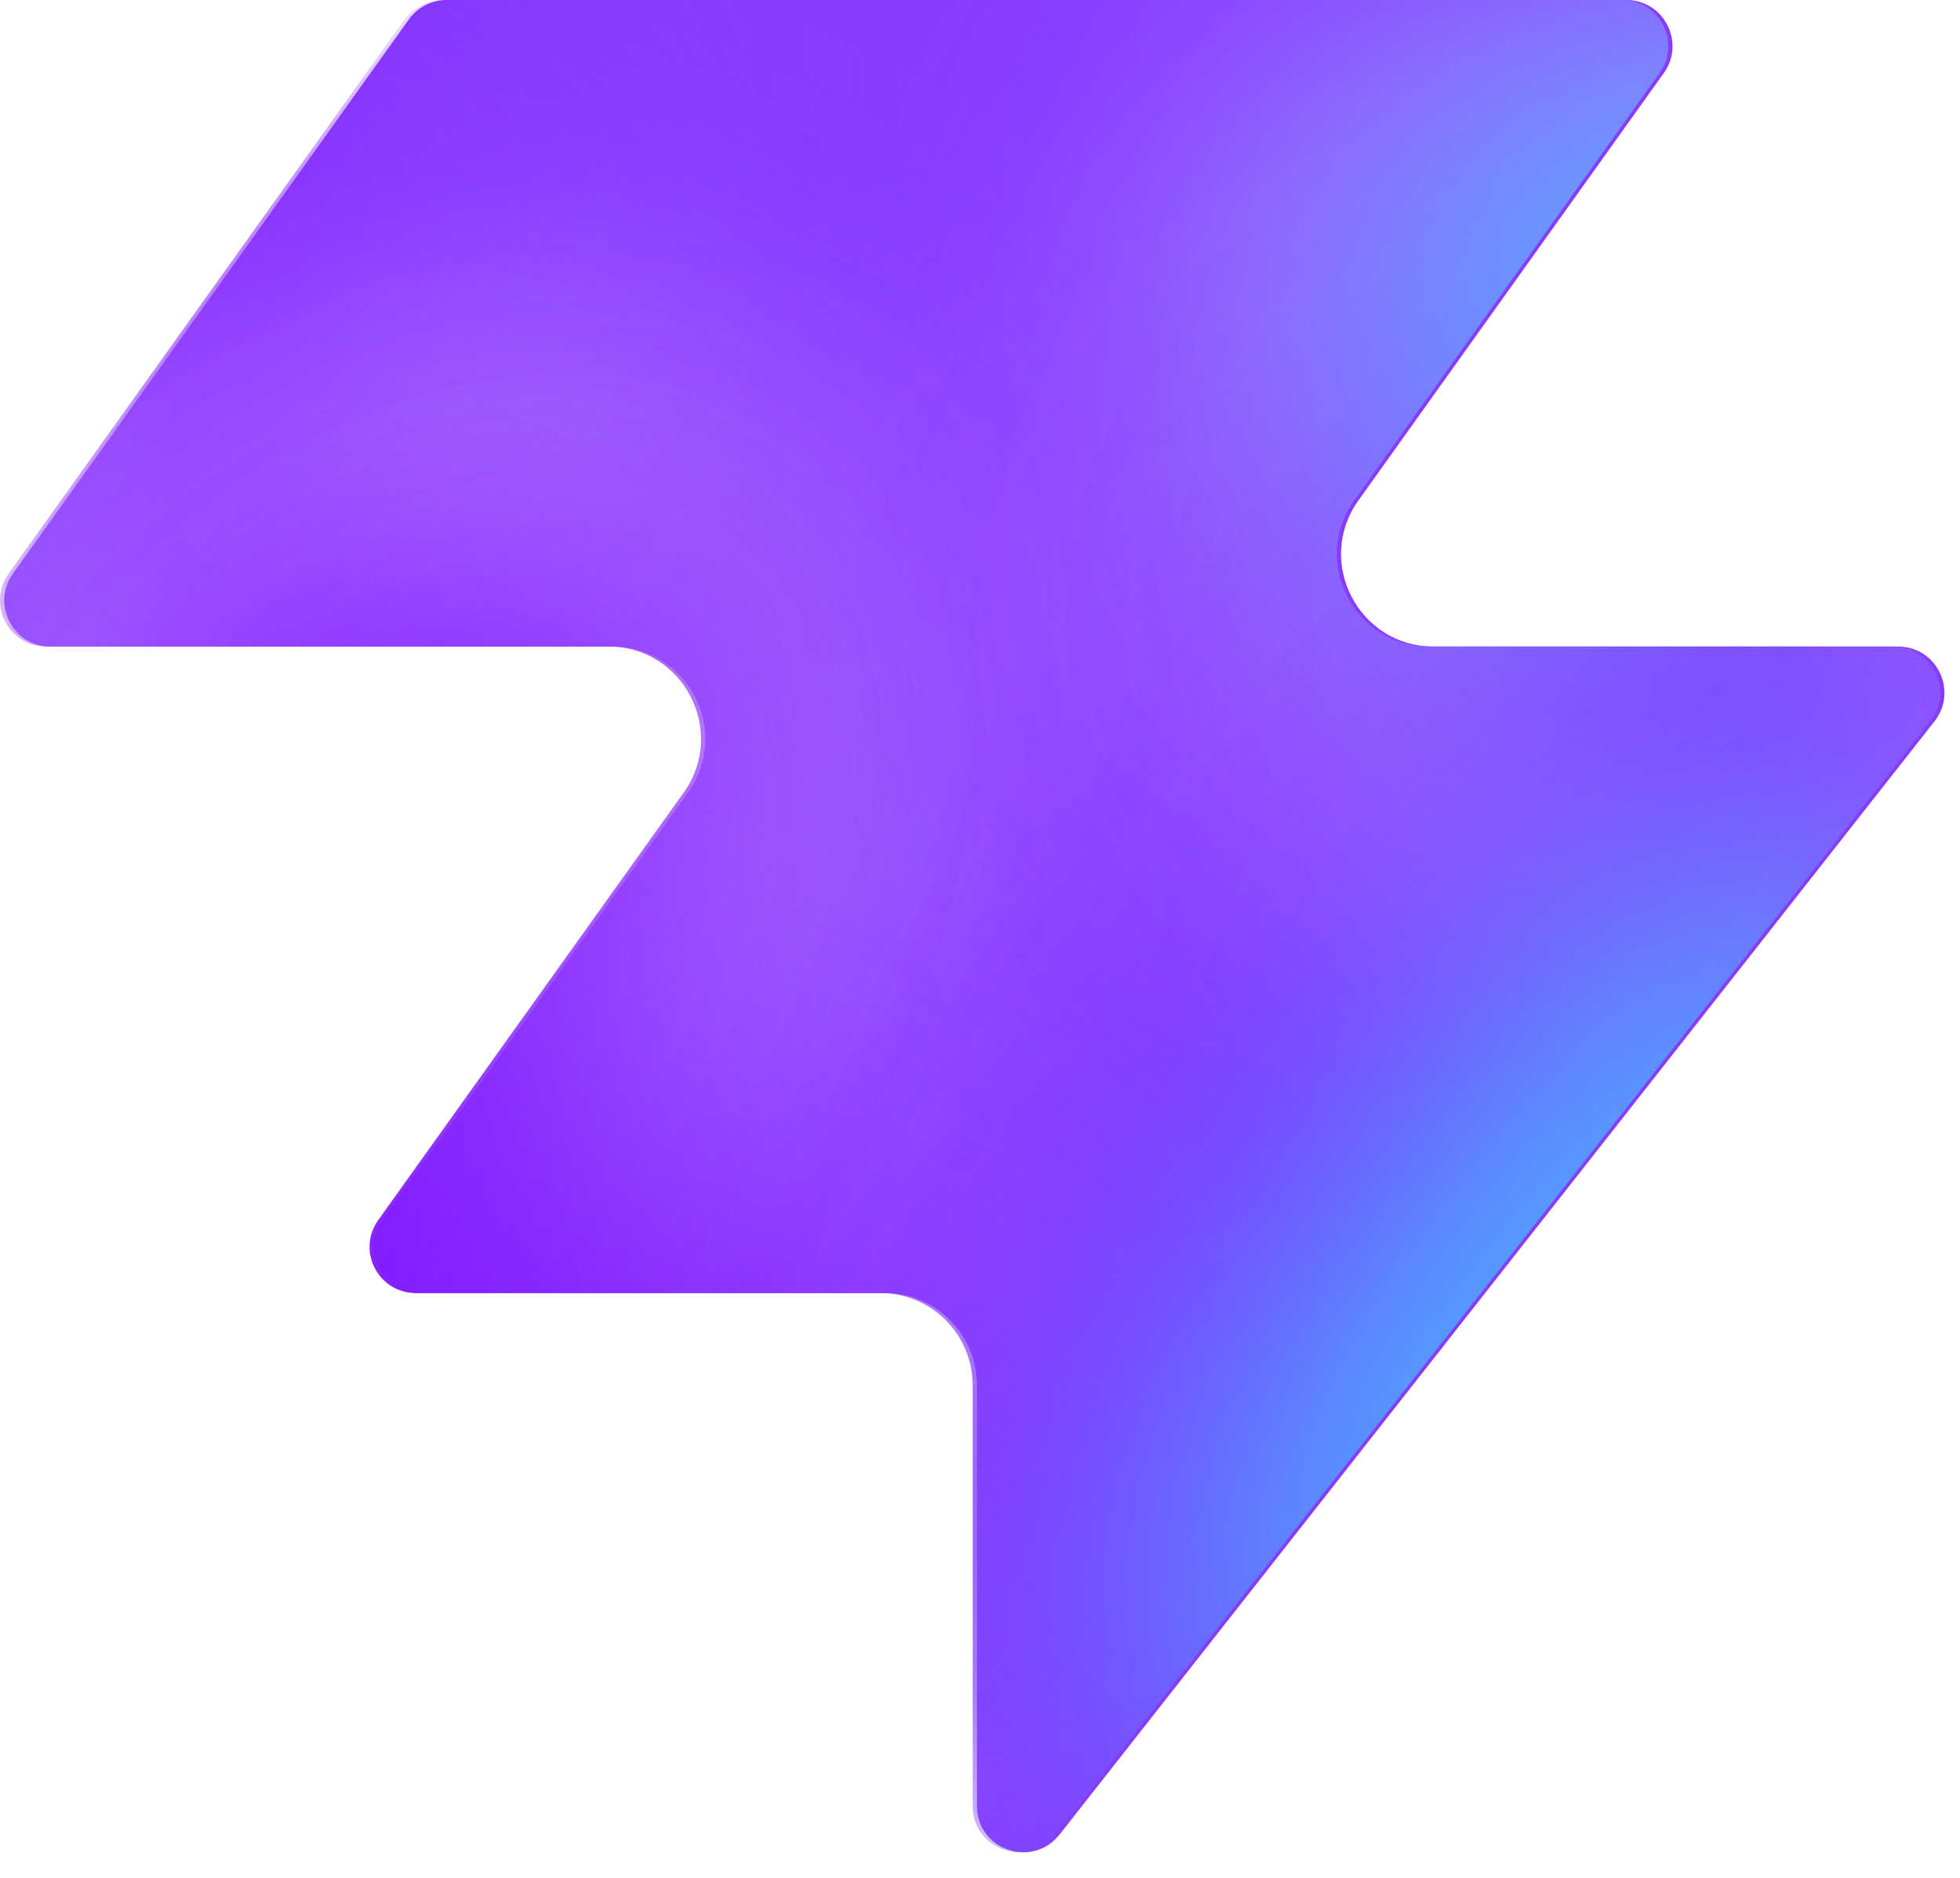
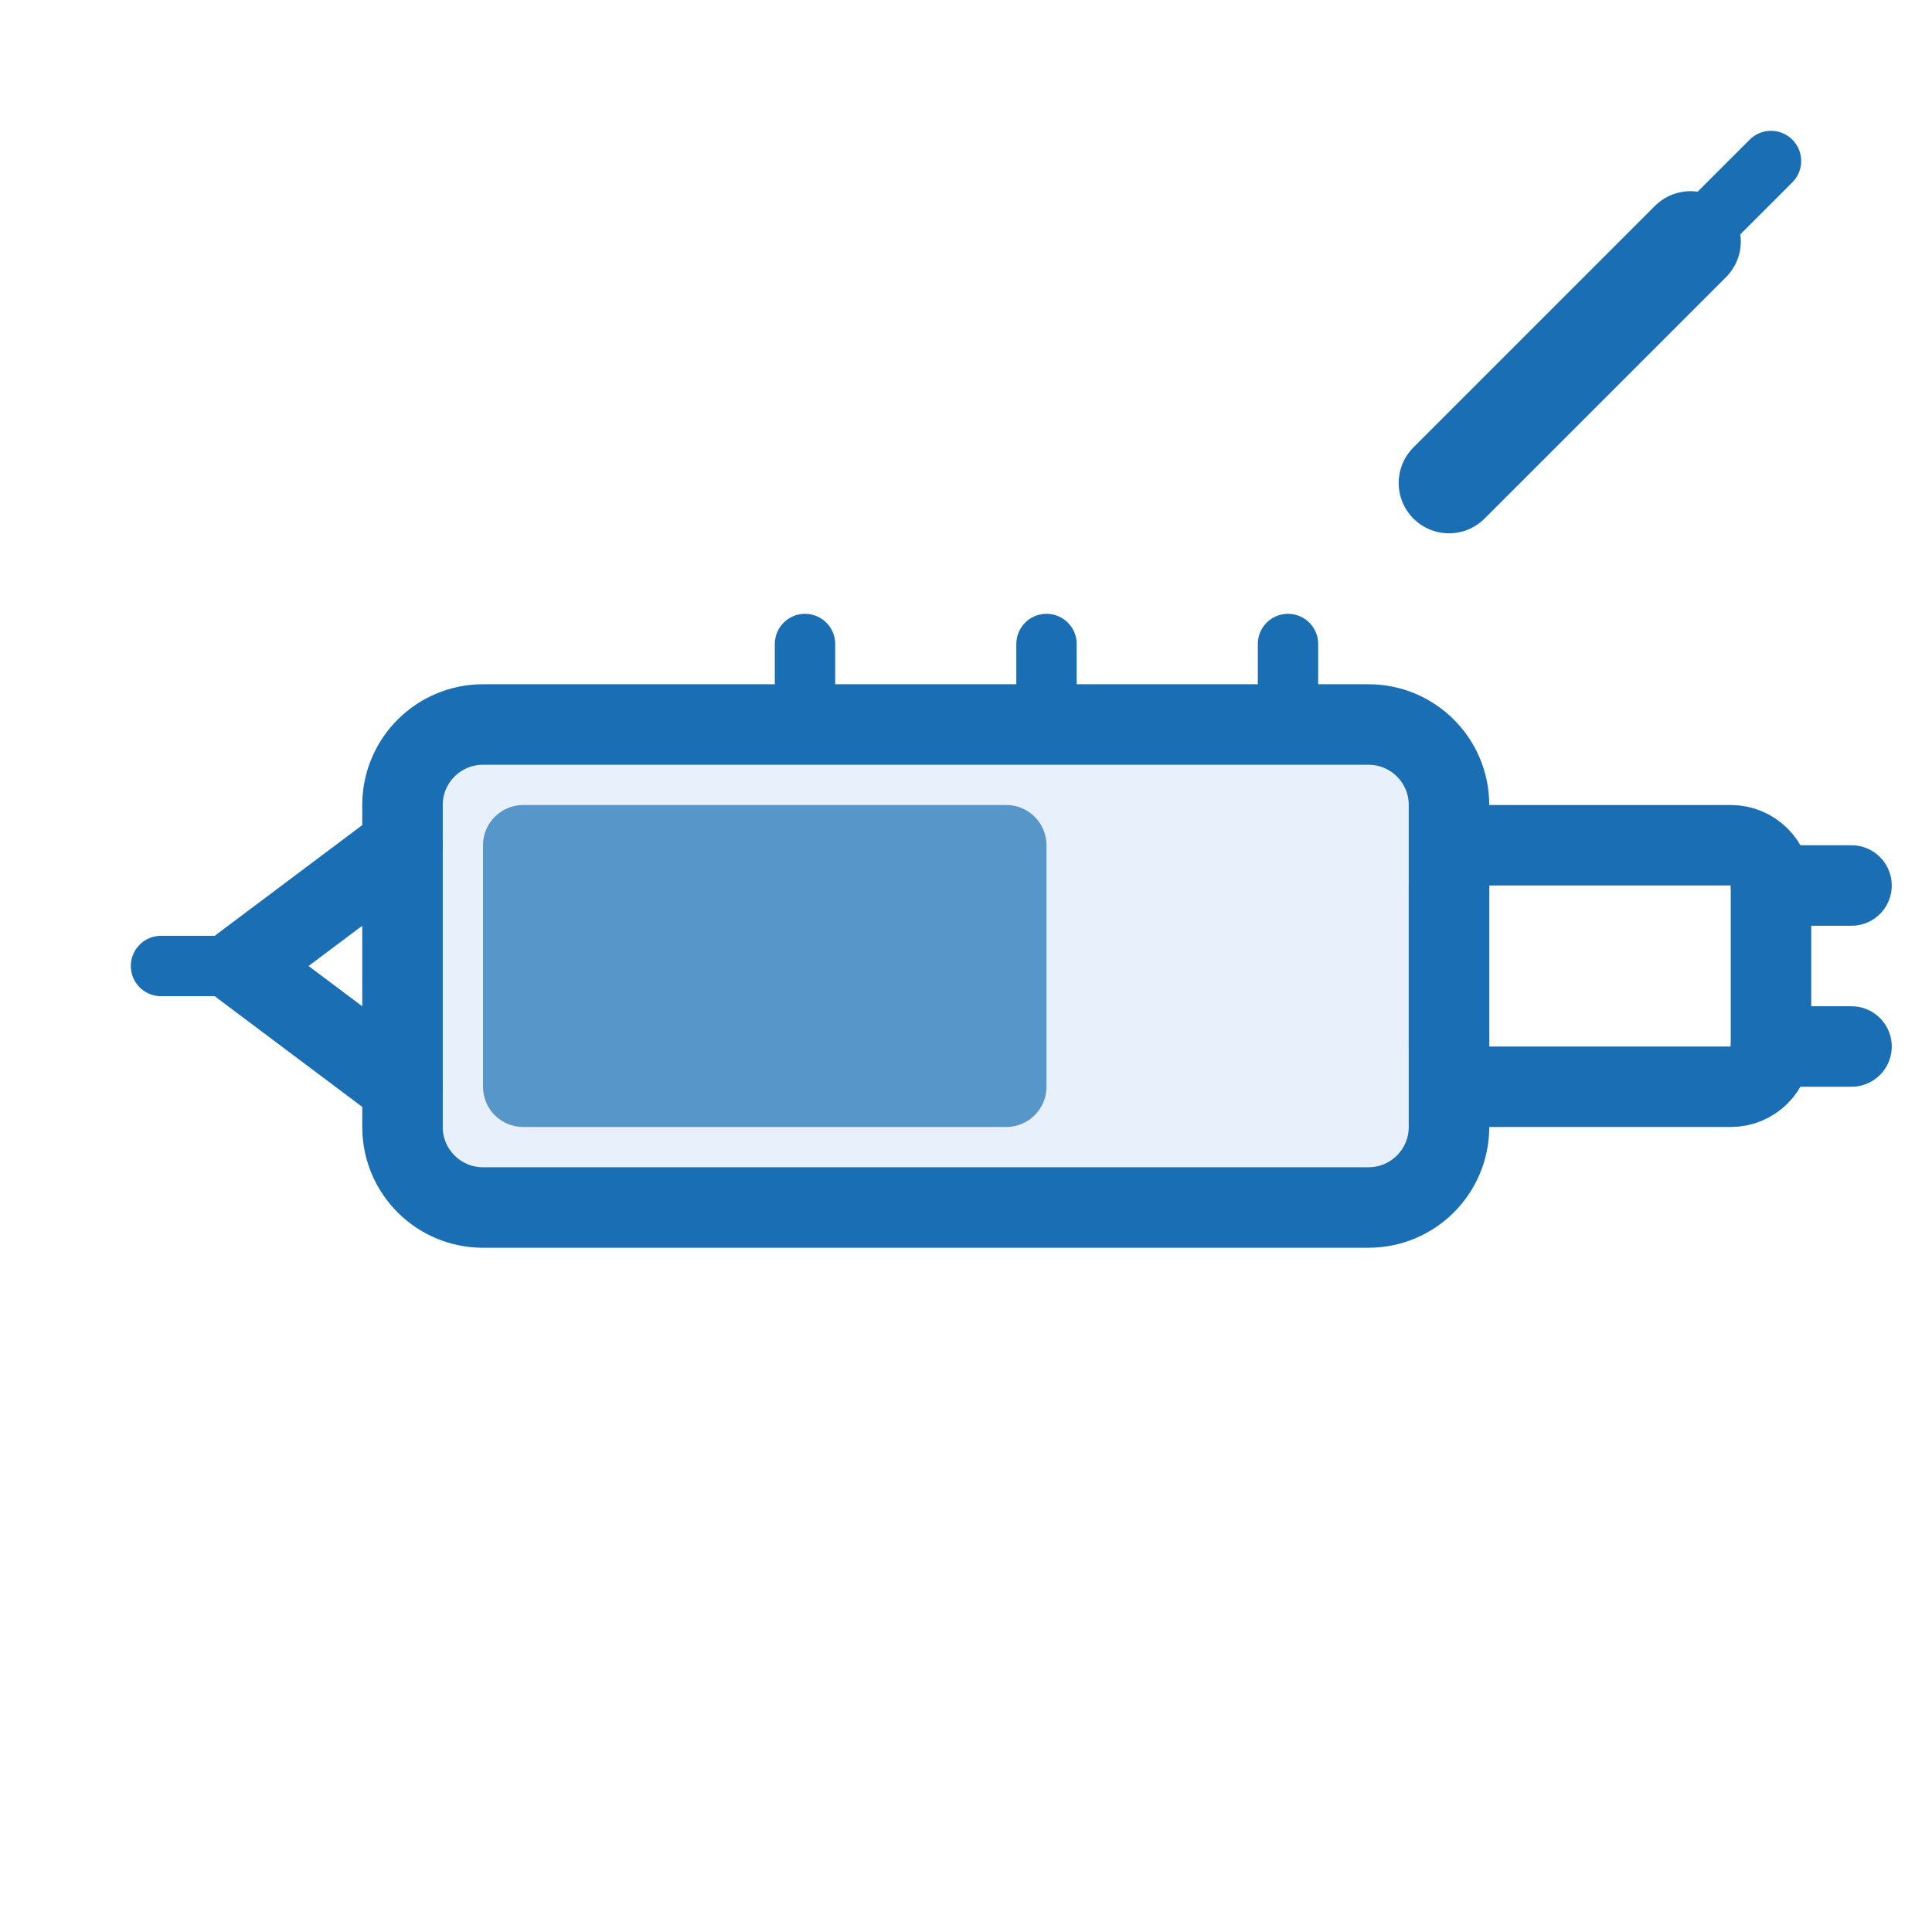
- <svg xmlns="http://www.w3.org/2000/svg" width="48" height="46" fill="none" viewBox="0 0 48 46">
-   <path fill="#863bff" d="M25.946 44.938c-.664.845-2.021.375-2.021-.698V33.937a2.26 2.26 0 0 0-2.262-2.262H10.287c-.92 0-1.456-1.04-.92-1.788l7.48-10.471c1.07-1.497 0-3.578-1.842-3.578H1.237c-.92 0-1.456-1.04-.92-1.788L10.013.474c.214-.297.556-.474.92-.474h28.894c.92 0 1.456 1.04.92 1.788l-7.48 10.471c-1.07 1.498 0 3.579 1.842 3.579h11.377c.943 0 1.473 1.088.89 1.83L25.947 44.94z" style="fill:#863bff;fill:color(display-p3 .525 .23 1);fill-opacity:1" />
-   <mask id="a" width="48" height="46" x="0" y="0" maskUnits="userSpaceOnUse" style="mask-type:alpha">
-     <path fill="#000" d="M25.842 44.938c-.664.844-2.021.375-2.021-.698V33.937a2.26 2.26 0 0 0-2.262-2.262H10.183c-.92 0-1.456-1.04-.92-1.788l7.48-10.471c1.07-1.498 0-3.579-1.842-3.579H1.133c-.92 0-1.456-1.04-.92-1.787L9.91.473c.214-.297.556-.474.92-.474h28.894c.92 0 1.456 1.04.92 1.788l-7.48 10.471c-1.07 1.498 0 3.578 1.842 3.578h11.377c.943 0 1.473 1.088.89 1.832L25.843 44.94z" style="fill:#000;fill-opacity:1" />
-   </mask>
-   <g mask="url(#a)">
-     <g filter="url(#b)">
-       <ellipse cx="5.508" cy="14.704" fill="#ede6ff" rx="5.508" ry="14.704" style="fill:#ede6ff;fill:color(display-p3 .927 .903 1);fill-opacity:1" transform="matrix(.00324 1 1 -.00324 -4.47 31.516)" />
-     </g>
-     <g filter="url(#c)">
-       <ellipse cx="10.399" cy="29.851" fill="#ede6ff" rx="10.399" ry="29.851" style="fill:#ede6ff;fill:color(display-p3 .927 .903 1);fill-opacity:1" transform="matrix(.00324 1 1 -.00324 -39.328 7.883)" />
-     </g>
-     <g filter="url(#d)">
-       <ellipse cx="5.508" cy="30.487" fill="#7e14ff" rx="5.508" ry="30.487" style="fill:#7e14ff;fill:color(display-p3 .492 .077 1);fill-opacity:1" transform="rotate(89.814 -25.913 -14.639)scale(1 -1)" />
-     </g>
-     <g filter="url(#e)">
-       <ellipse cx="5.508" cy="30.599" fill="#7e14ff" rx="5.508" ry="30.599" style="fill:#7e14ff;fill:color(display-p3 .492 .077 1);fill-opacity:1" transform="rotate(89.814 -32.644 -3.334)scale(1 -1)" />
-     </g>
-     <g filter="url(#f)">
-       <ellipse cx="5.508" cy="30.599" fill="#7e14ff" rx="5.508" ry="30.599" style="fill:#7e14ff;fill:color(display-p3 .492 .077 1);fill-opacity:1" transform="matrix(.00324 1 1 -.00324 -34.34 30.47)" />
-     </g>
-     <g filter="url(#g)">
-       <ellipse cx="14.072" cy="22.078" fill="#ede6ff" rx="14.072" ry="22.078" style="fill:#ede6ff;fill:color(display-p3 .927 .903 1);fill-opacity:1" transform="rotate(93.35 24.506 48.493)scale(-1 1)" />
-     </g>
-     <g filter="url(#h)">
-       <ellipse cx="3.47" cy="21.501" fill="#7e14ff" rx="3.47" ry="21.501" style="fill:#7e14ff;fill:color(display-p3 .492 .077 1);fill-opacity:1" transform="rotate(89.009 28.708 47.59)scale(-1 1)" />
-     </g>
-     <g filter="url(#i)">
-       <ellipse cx="3.47" cy="21.501" fill="#7e14ff" rx="3.47" ry="21.501" style="fill:#7e14ff;fill:color(display-p3 .492 .077 1);fill-opacity:1" transform="rotate(89.009 28.708 47.59)scale(-1 1)" />
-     </g>
-     <g filter="url(#j)">
-       <ellipse cx=".387" cy="8.972" fill="#7e14ff" rx="4.407" ry="29.108" style="fill:#7e14ff;fill:color(display-p3 .492 .077 1);fill-opacity:1" transform="rotate(39.51 .387 8.972)" />
-     </g>
-     <g filter="url(#k)">
-       <ellipse cx="47.523" cy="-6.092" fill="#7e14ff" rx="4.407" ry="29.108" style="fill:#7e14ff;fill:color(display-p3 .492 .077 1);fill-opacity:1" transform="rotate(37.892 47.523 -6.092)" />
-     </g>
-     <g filter="url(#l)">
-       <ellipse cx="41.412" cy="6.333" fill="#47bfff" rx="5.971" ry="9.665" style="fill:#47bfff;fill:color(display-p3 .28 .748 1);fill-opacity:1" transform="rotate(37.892 41.412 6.333)" />
-     </g>
-     <g filter="url(#m)">
-       <ellipse cx="-1.879" cy="38.332" fill="#7e14ff" rx="4.407" ry="29.108" style="fill:#7e14ff;fill:color(display-p3 .492 .077 1);fill-opacity:1" transform="rotate(37.892 -1.88 38.332)" />
-     </g>
-     <g filter="url(#n)">
-       <ellipse cx="-1.879" cy="38.332" fill="#7e14ff" rx="4.407" ry="29.108" style="fill:#7e14ff;fill:color(display-p3 .492 .077 1);fill-opacity:1" transform="rotate(37.892 -1.88 38.332)" />
-     </g>
-     <g filter="url(#o)">
-       <ellipse cx="35.651" cy="29.907" fill="#7e14ff" rx="4.407" ry="29.108" style="fill:#7e14ff;fill:color(display-p3 .492 .077 1);fill-opacity:1" transform="rotate(37.892 35.651 29.907)" />
-     </g>
-     <g filter="url(#p)">
-       <ellipse cx="38.418" cy="32.4" fill="#47bfff" rx="5.971" ry="15.297" style="fill:#47bfff;fill:color(display-p3 .28 .748 1);fill-opacity:1" transform="rotate(37.892 38.418 32.4)" />
-     </g>
-   </g>
-   <defs>
-     <filter id="b" width="60.045" height="41.654" x="-19.77" y="16.149" color-interpolation-filters="sRGB" filterUnits="userSpaceOnUse">
-       <feFlood flood-opacity="0" result="BackgroundImageFix" />
-       <feBlend in="SourceGraphic" in2="BackgroundImageFix" result="shape" />
-       <feGaussianBlur result="effect1_foregroundBlur_2002_17158" stdDeviation="7.659" />
-     </filter>
-     <filter id="c" width="90.34" height="51.437" x="-54.613" y="-7.533" color-interpolation-filters="sRGB" filterUnits="userSpaceOnUse">
-       <feFlood flood-opacity="0" result="BackgroundImageFix" />
-       <feBlend in="SourceGraphic" in2="BackgroundImageFix" result="shape" />
-       <feGaussianBlur result="effect1_foregroundBlur_2002_17158" stdDeviation="7.659" />
-     </filter>
-     <filter id="d" width="79.355" height="29.4" x="-49.64" y="2.03" color-interpolation-filters="sRGB" filterUnits="userSpaceOnUse">
-       <feFlood flood-opacity="0" result="BackgroundImageFix" />
-       <feBlend in="SourceGraphic" in2="BackgroundImageFix" result="shape" />
-       <feGaussianBlur result="effect1_foregroundBlur_2002_17158" stdDeviation="4.596" />
-     </filter>
-     <filter id="e" width="79.579" height="29.4" x="-45.045" y="20.029" color-interpolation-filters="sRGB" filterUnits="userSpaceOnUse">
-       <feFlood flood-opacity="0" result="BackgroundImageFix" />
-       <feBlend in="SourceGraphic" in2="BackgroundImageFix" result="shape" />
-       <feGaussianBlur result="effect1_foregroundBlur_2002_17158" stdDeviation="4.596" />
-     </filter>
-     <filter id="f" width="79.579" height="29.4" x="-43.513" y="21.178" color-interpolation-filters="sRGB" filterUnits="userSpaceOnUse">
-       <feFlood flood-opacity="0" result="BackgroundImageFix" />
-       <feBlend in="SourceGraphic" in2="BackgroundImageFix" result="shape" />
-       <feGaussianBlur result="effect1_foregroundBlur_2002_17158" stdDeviation="4.596" />
-     </filter>
-     <filter id="g" width="74.749" height="58.852" x="15.756" y="-17.901" color-interpolation-filters="sRGB" filterUnits="userSpaceOnUse">
-       <feFlood flood-opacity="0" result="BackgroundImageFix" />
-       <feBlend in="SourceGraphic" in2="BackgroundImageFix" result="shape" />
-       <feGaussianBlur result="effect1_foregroundBlur_2002_17158" stdDeviation="7.659" />
-     </filter>
-     <filter id="h" width="61.377" height="25.362" x="23.548" y="2.284" color-interpolation-filters="sRGB" filterUnits="userSpaceOnUse">
-       <feFlood flood-opacity="0" result="BackgroundImageFix" />
-       <feBlend in="SourceGraphic" in2="BackgroundImageFix" result="shape" />
-       <feGaussianBlur result="effect1_foregroundBlur_2002_17158" stdDeviation="4.596" />
-     </filter>
-     <filter id="i" width="61.377" height="25.362" x="23.548" y="2.284" color-interpolation-filters="sRGB" filterUnits="userSpaceOnUse">
-       <feFlood flood-opacity="0" result="BackgroundImageFix" />
-       <feBlend in="SourceGraphic" in2="BackgroundImageFix" result="shape" />
-       <feGaussianBlur result="effect1_foregroundBlur_2002_17158" stdDeviation="4.596" />
-     </filter>
-     <filter id="j" width="56.045" height="63.649" x="-27.636" y="-22.853" color-interpolation-filters="sRGB" filterUnits="userSpaceOnUse">
-       <feFlood flood-opacity="0" result="BackgroundImageFix" />
-       <feBlend in="SourceGraphic" in2="BackgroundImageFix" result="shape" />
-       <feGaussianBlur result="effect1_foregroundBlur_2002_17158" stdDeviation="4.596" />
-     </filter>
-     <filter id="k" width="54.814" height="64.646" x="20.116" y="-38.415" color-interpolation-filters="sRGB" filterUnits="userSpaceOnUse">
-       <feFlood flood-opacity="0" result="BackgroundImageFix" />
-       <feBlend in="SourceGraphic" in2="BackgroundImageFix" result="shape" />
-       <feGaussianBlur result="effect1_foregroundBlur_2002_17158" stdDeviation="4.596" />
-     </filter>
-     <filter id="l" width="33.541" height="35.313" x="24.641" y="-11.323" color-interpolation-filters="sRGB" filterUnits="userSpaceOnUse">
-       <feFlood flood-opacity="0" result="BackgroundImageFix" />
-       <feBlend in="SourceGraphic" in2="BackgroundImageFix" result="shape" />
-       <feGaussianBlur result="effect1_foregroundBlur_2002_17158" stdDeviation="4.596" />
-     </filter>
-     <filter id="m" width="54.814" height="64.646" x="-29.286" y="6.009" color-interpolation-filters="sRGB" filterUnits="userSpaceOnUse">
-       <feFlood flood-opacity="0" result="BackgroundImageFix" />
-       <feBlend in="SourceGraphic" in2="BackgroundImageFix" result="shape" />
-       <feGaussianBlur result="effect1_foregroundBlur_2002_17158" stdDeviation="4.596" />
-     </filter>
-     <filter id="n" width="54.814" height="64.646" x="-29.286" y="6.009" color-interpolation-filters="sRGB" filterUnits="userSpaceOnUse">
-       <feFlood flood-opacity="0" result="BackgroundImageFix" />
-       <feBlend in="SourceGraphic" in2="BackgroundImageFix" result="shape" />
-       <feGaussianBlur result="effect1_foregroundBlur_2002_17158" stdDeviation="4.596" />
-     </filter>
-     <filter id="o" width="54.814" height="64.646" x="8.244" y="-2.416" color-interpolation-filters="sRGB" filterUnits="userSpaceOnUse">
-       <feFlood flood-opacity="0" result="BackgroundImageFix" />
-       <feBlend in="SourceGraphic" in2="BackgroundImageFix" result="shape" />
-       <feGaussianBlur result="effect1_foregroundBlur_2002_17158" stdDeviation="4.596" />
-     </filter>
-     <filter id="p" width="39.409" height="43.623" x="18.713" y="10.588" color-interpolation-filters="sRGB" filterUnits="userSpaceOnUse">
-       <feFlood flood-opacity="0" result="BackgroundImageFix" />
-       <feBlend in="SourceGraphic" in2="BackgroundImageFix" result="shape" />
-       <feGaussianBlur result="effect1_foregroundBlur_2002_17158" stdDeviation="4.596" />
-     </filter>
-   </defs>
+ <svg xmlns="http://www.w3.org/2000/svg" width="48" height="48" viewBox="0 0 48 48" fill="none">
+   <line x1="36" y1="12" x2="42" y2="6" stroke="#1a6fb4" stroke-width="2.5" stroke-linecap="round" />
+   <line x1="38.5" y1="9.5" x2="44" y2="4" stroke="#1a6fb4" stroke-width="1.5" stroke-linecap="round" />
+   <rect x="10" y="18" width="26" height="12" rx="2" fill="#e8f1fb" stroke="#1a6fb4" stroke-width="2" />
+   <rect x="12" y="20" width="14" height="8" rx="1" fill="#1a6fb4" opacity="0.7" />
+   <rect x="36" y="21" width="8" height="6" rx="1" fill="none" stroke="#1a6fb4" stroke-width="2" />
+   <line x1="44" y1="22" x2="46" y2="22" stroke="#1a6fb4" stroke-width="2" stroke-linecap="round" />
+   <line x1="44" y1="26" x2="46" y2="26" stroke="#1a6fb4" stroke-width="2" stroke-linecap="round" />
+   <path d="M10 21 L6 24 L10 27" fill="none" stroke="#1a6fb4" stroke-width="2" stroke-linecap="round" stroke-linejoin="round" />
+   <line x1="4" y1="24" x2="6" y2="24" stroke="#1a6fb4" stroke-width="1.5" stroke-linecap="round" />
+   <line x1="20" y1="18" x2="20" y2="16" stroke="#1a6fb4" stroke-width="1.5" stroke-linecap="round" />
+   <line x1="26" y1="18" x2="26" y2="16" stroke="#1a6fb4" stroke-width="1.5" stroke-linecap="round" />
+   <line x1="32" y1="18" x2="32" y2="16" stroke="#1a6fb4" stroke-width="1.5" stroke-linecap="round" />
</svg>
